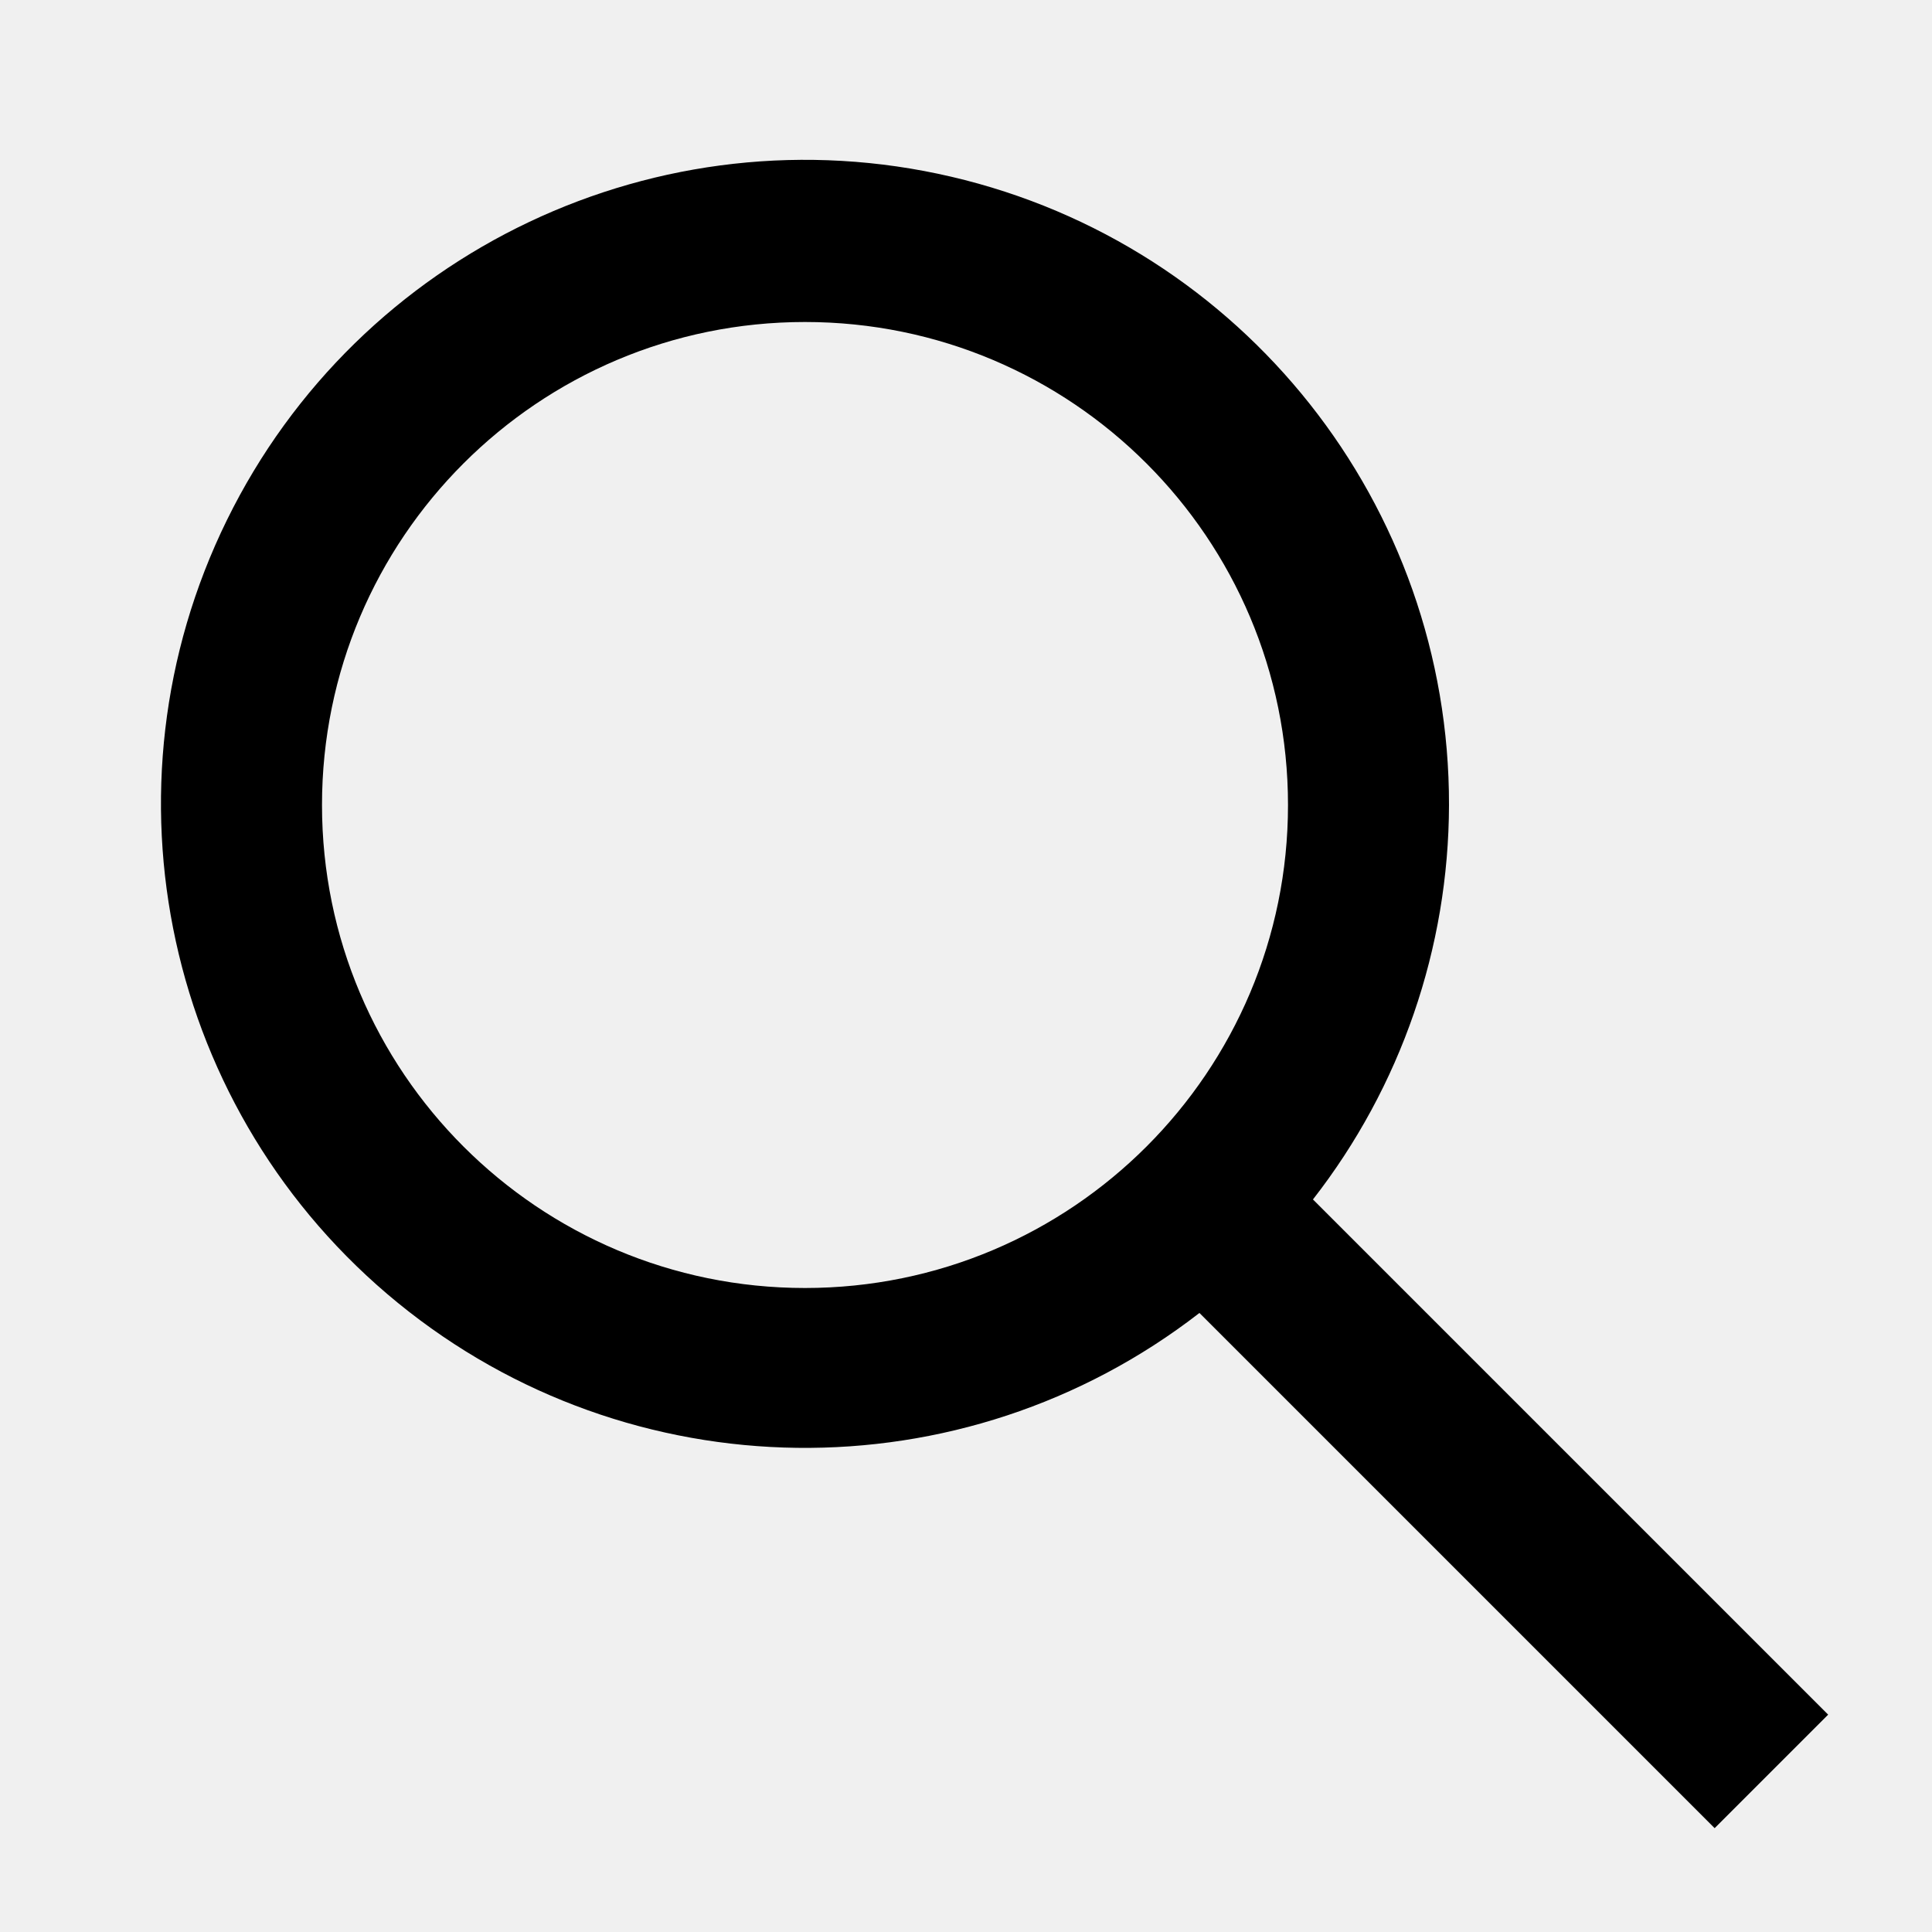
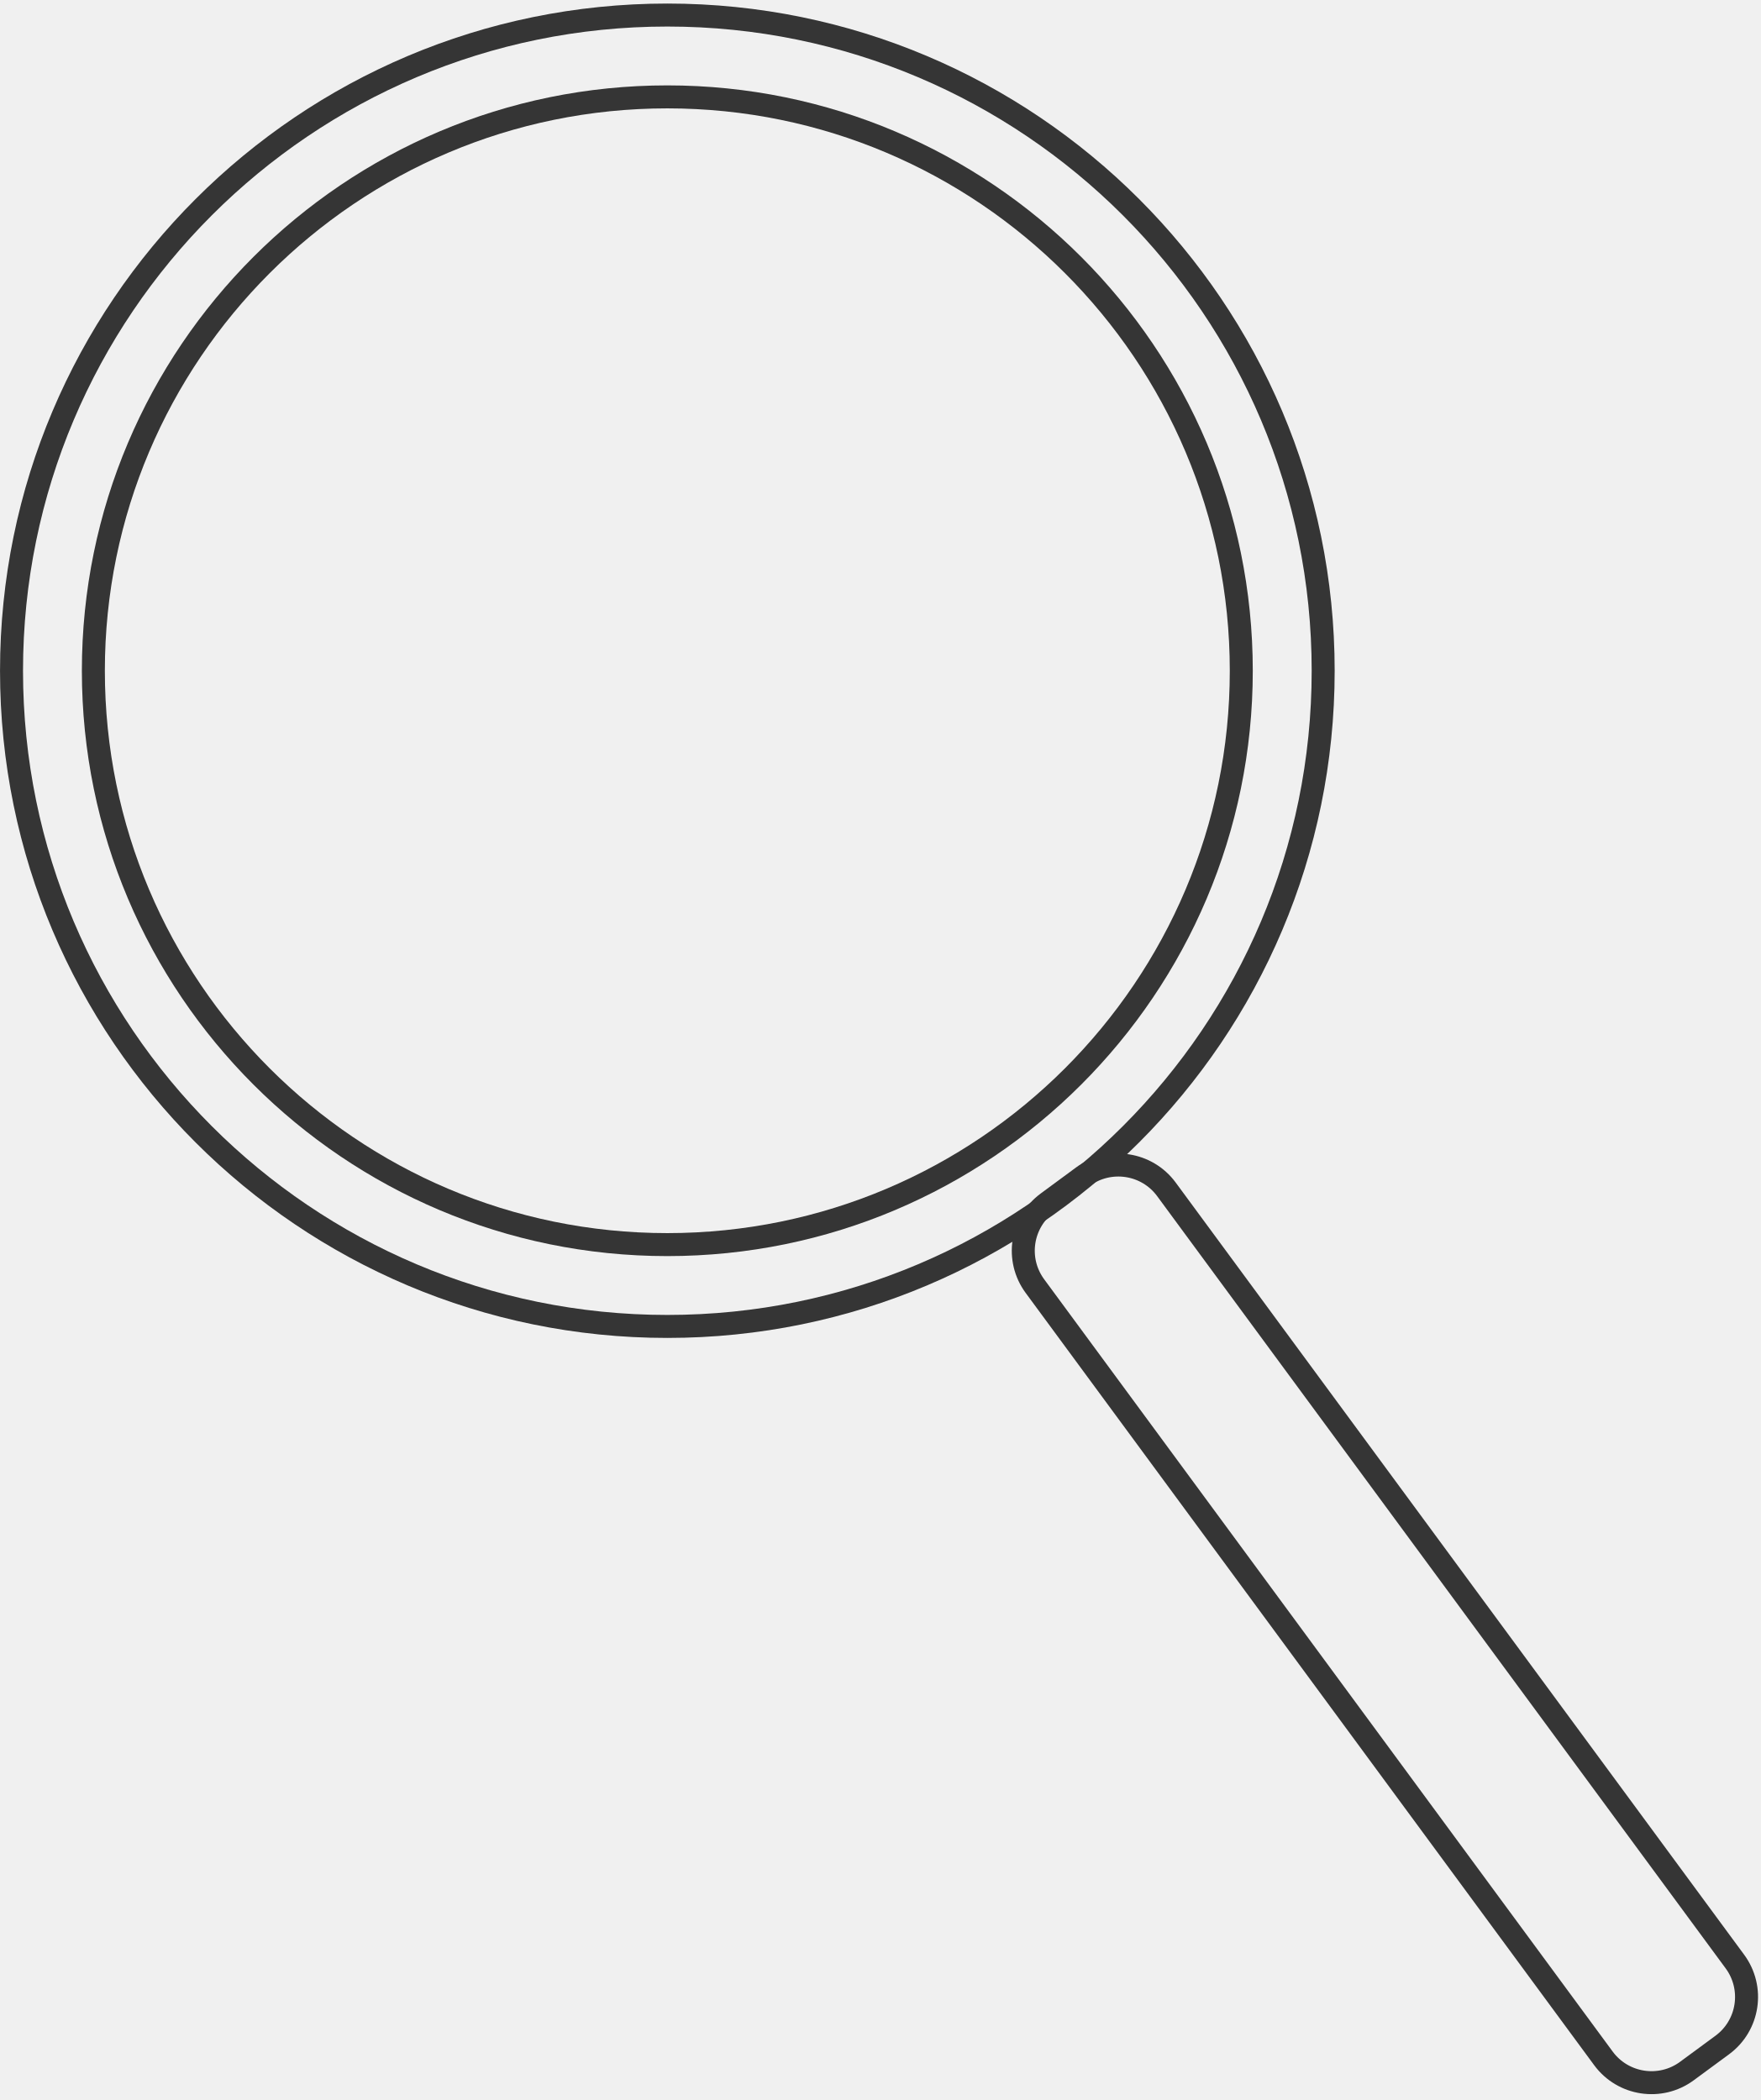
- <svg xmlns="http://www.w3.org/2000/svg" viewBox="0 0 24 24">
-   <g data-name="Layer 2" id="Layer_2">
-     <path d="M18,10a8,8,0,1,0-3.1,6.31l6.4,6.4,1.41-1.41-6.4-6.4A8,8,0,0,0,18,10Zm-8,6a6,6,0,1,1,6-6A6,6,0,0,1,10,16Z" />
+ <svg xmlns="http://www.w3.org/2000/svg" xmlns:xlink="http://www.w3.org/1999/xlink" version="1.1" preserveAspectRatio="xMidYMid meet" viewBox="30.135 42.77 382.853 455.273" width="374.85" height="447.27">
+   <defs>
+     <path d="M315.41 187.91C315.41 265.25 252.61 328.04 175.27 328.04C97.93 328.04 35.14 265.25 35.14 187.91C35.14 110.56 97.93 47.77 175.27 47.77C252.61 47.77 315.41 110.56 315.41 187.91Z" id="a15u6hsC1X" />
+     <mask id="maskblsbsB9hR" x="25.14" y="37.77" width="300.27" height="300.27" maskUnits="userSpaceOnUse">
+       <rect x="25.14" y="37.77" width="300.27" height="300.27" fill="white" />
+       <use xlink:href="#a15u6hsC1X" opacity="1" fill="black" />
+     </mask>
+     <path d="M265.66 297.96C271.44 293.71 279.57 294.94 283.82 300.72C310.08 336.41 381.19 433.01 407.46 468.7C411.71 474.48 410.48 482.61 404.7 486.86C401.07 489.53 400.64 489.84 397.01 492.52C391.24 496.77 383.11 495.53 378.86 489.76C352.59 454.07 281.48 357.46 255.22 321.77C250.96 315.99 252.2 307.87 257.98 303.62C261.6 300.94 262.03 300.63 265.66 297.96Z" id="a51yCFdopX" />
+     <path d="M297.6 187.91C297.6 255.42 242.79 310.24 175.27 310.24C107.75 310.24 52.94 255.42 52.94 187.91C52.94 120.39 107.75 65.57 175.27 65.57C242.79 65.57 297.6 120.39 297.6 187.91Z" id="c1AUV6BR9A" />
+     <mask id="maska5u4LRL59c" x="42.94" y="55.57" width="264.66" height="264.66" maskUnits="userSpaceOnUse">
+       <rect x="42.94" y="55.57" width="264.66" height="264.66" fill="white" />
+       <use xlink:href="#c1AUV6BR9A" opacity="1" fill="black" />
+     </mask>
+   </defs>
+   <g>
+     <g>
+       <g mask="url(#maskblsbsB9hR)">
+         <use xlink:href="#a15u6hsC1X" opacity="1" fill-opacity="0" stroke="#353535" stroke-width="10" stroke-opacity="1" />
+       </g>
+     </g>
+     <g>
+       <g>
+         <use xlink:href="#a51yCFdopX" opacity="1" fill-opacity="0" stroke="#353535" stroke-width="5" stroke-opacity="1" />
+       </g>
+     </g>
+     <g>
+       <g mask="url(#maska5u4LRL59c)">
+         <use xlink:href="#c1AUV6BR9A" opacity="1" fill-opacity="0" stroke="#353535" stroke-width="10" stroke-opacity="1" />
+       </g>
+     </g>
  </g>
</svg>
